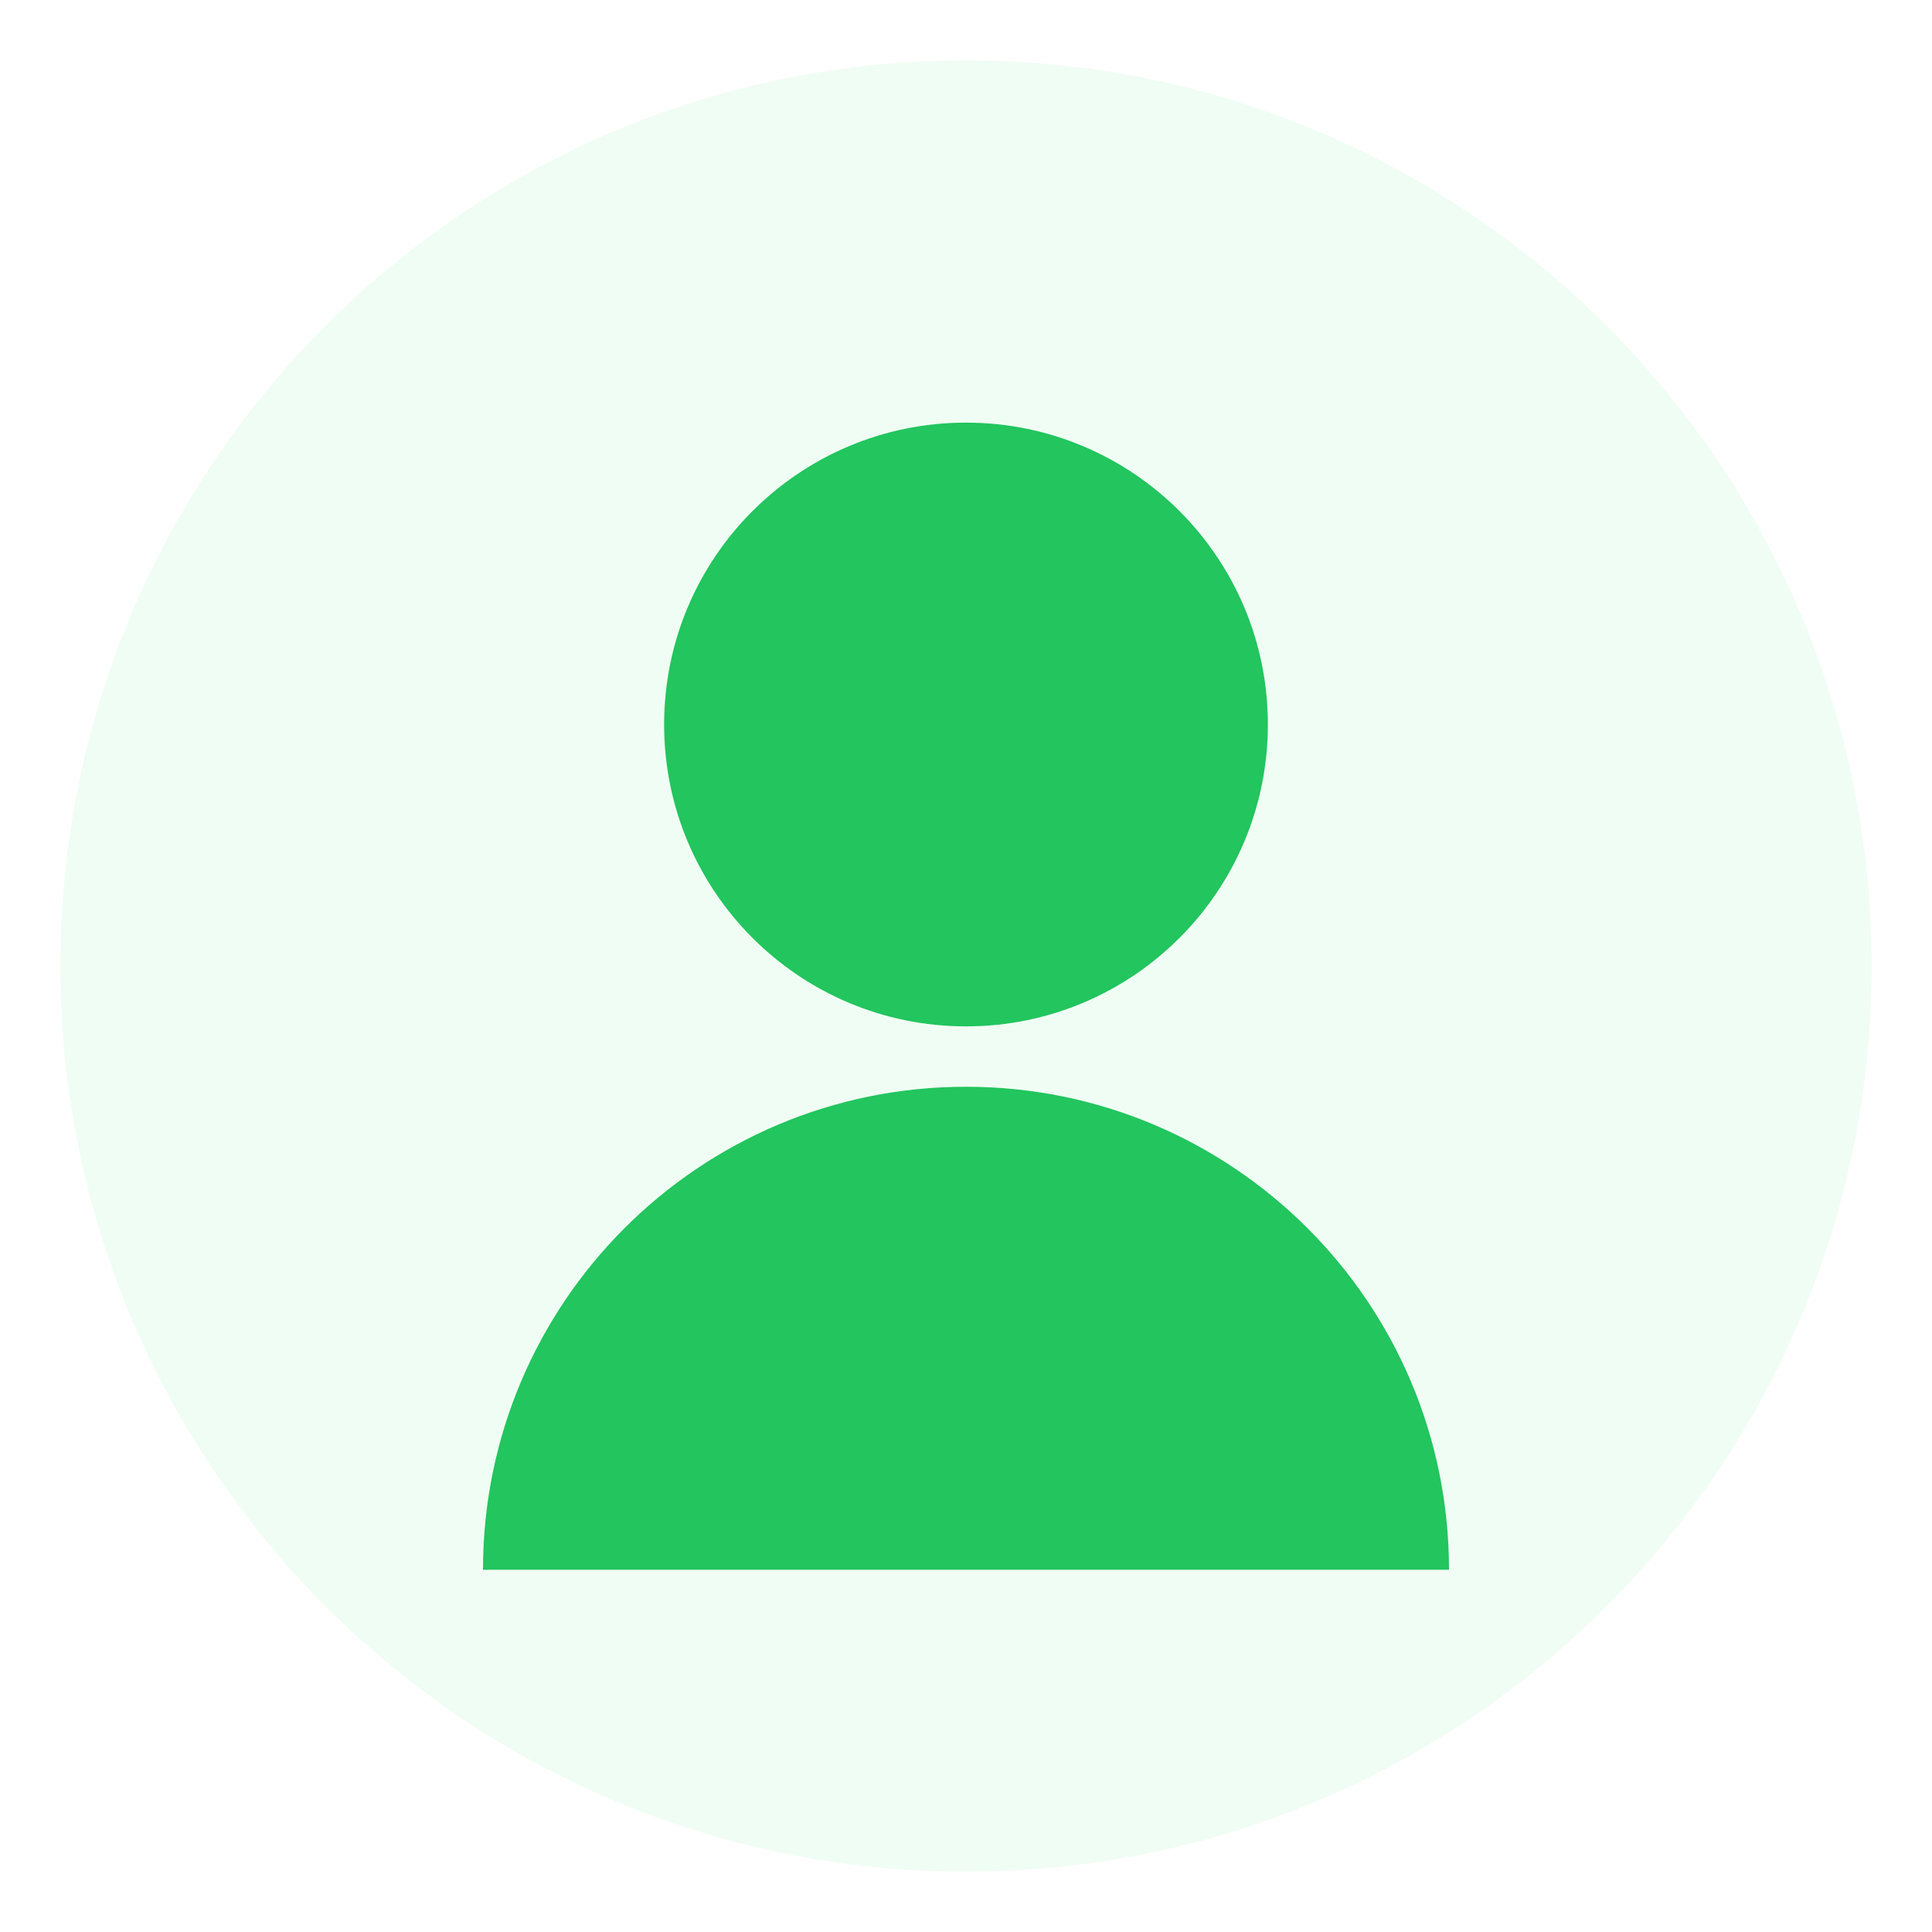
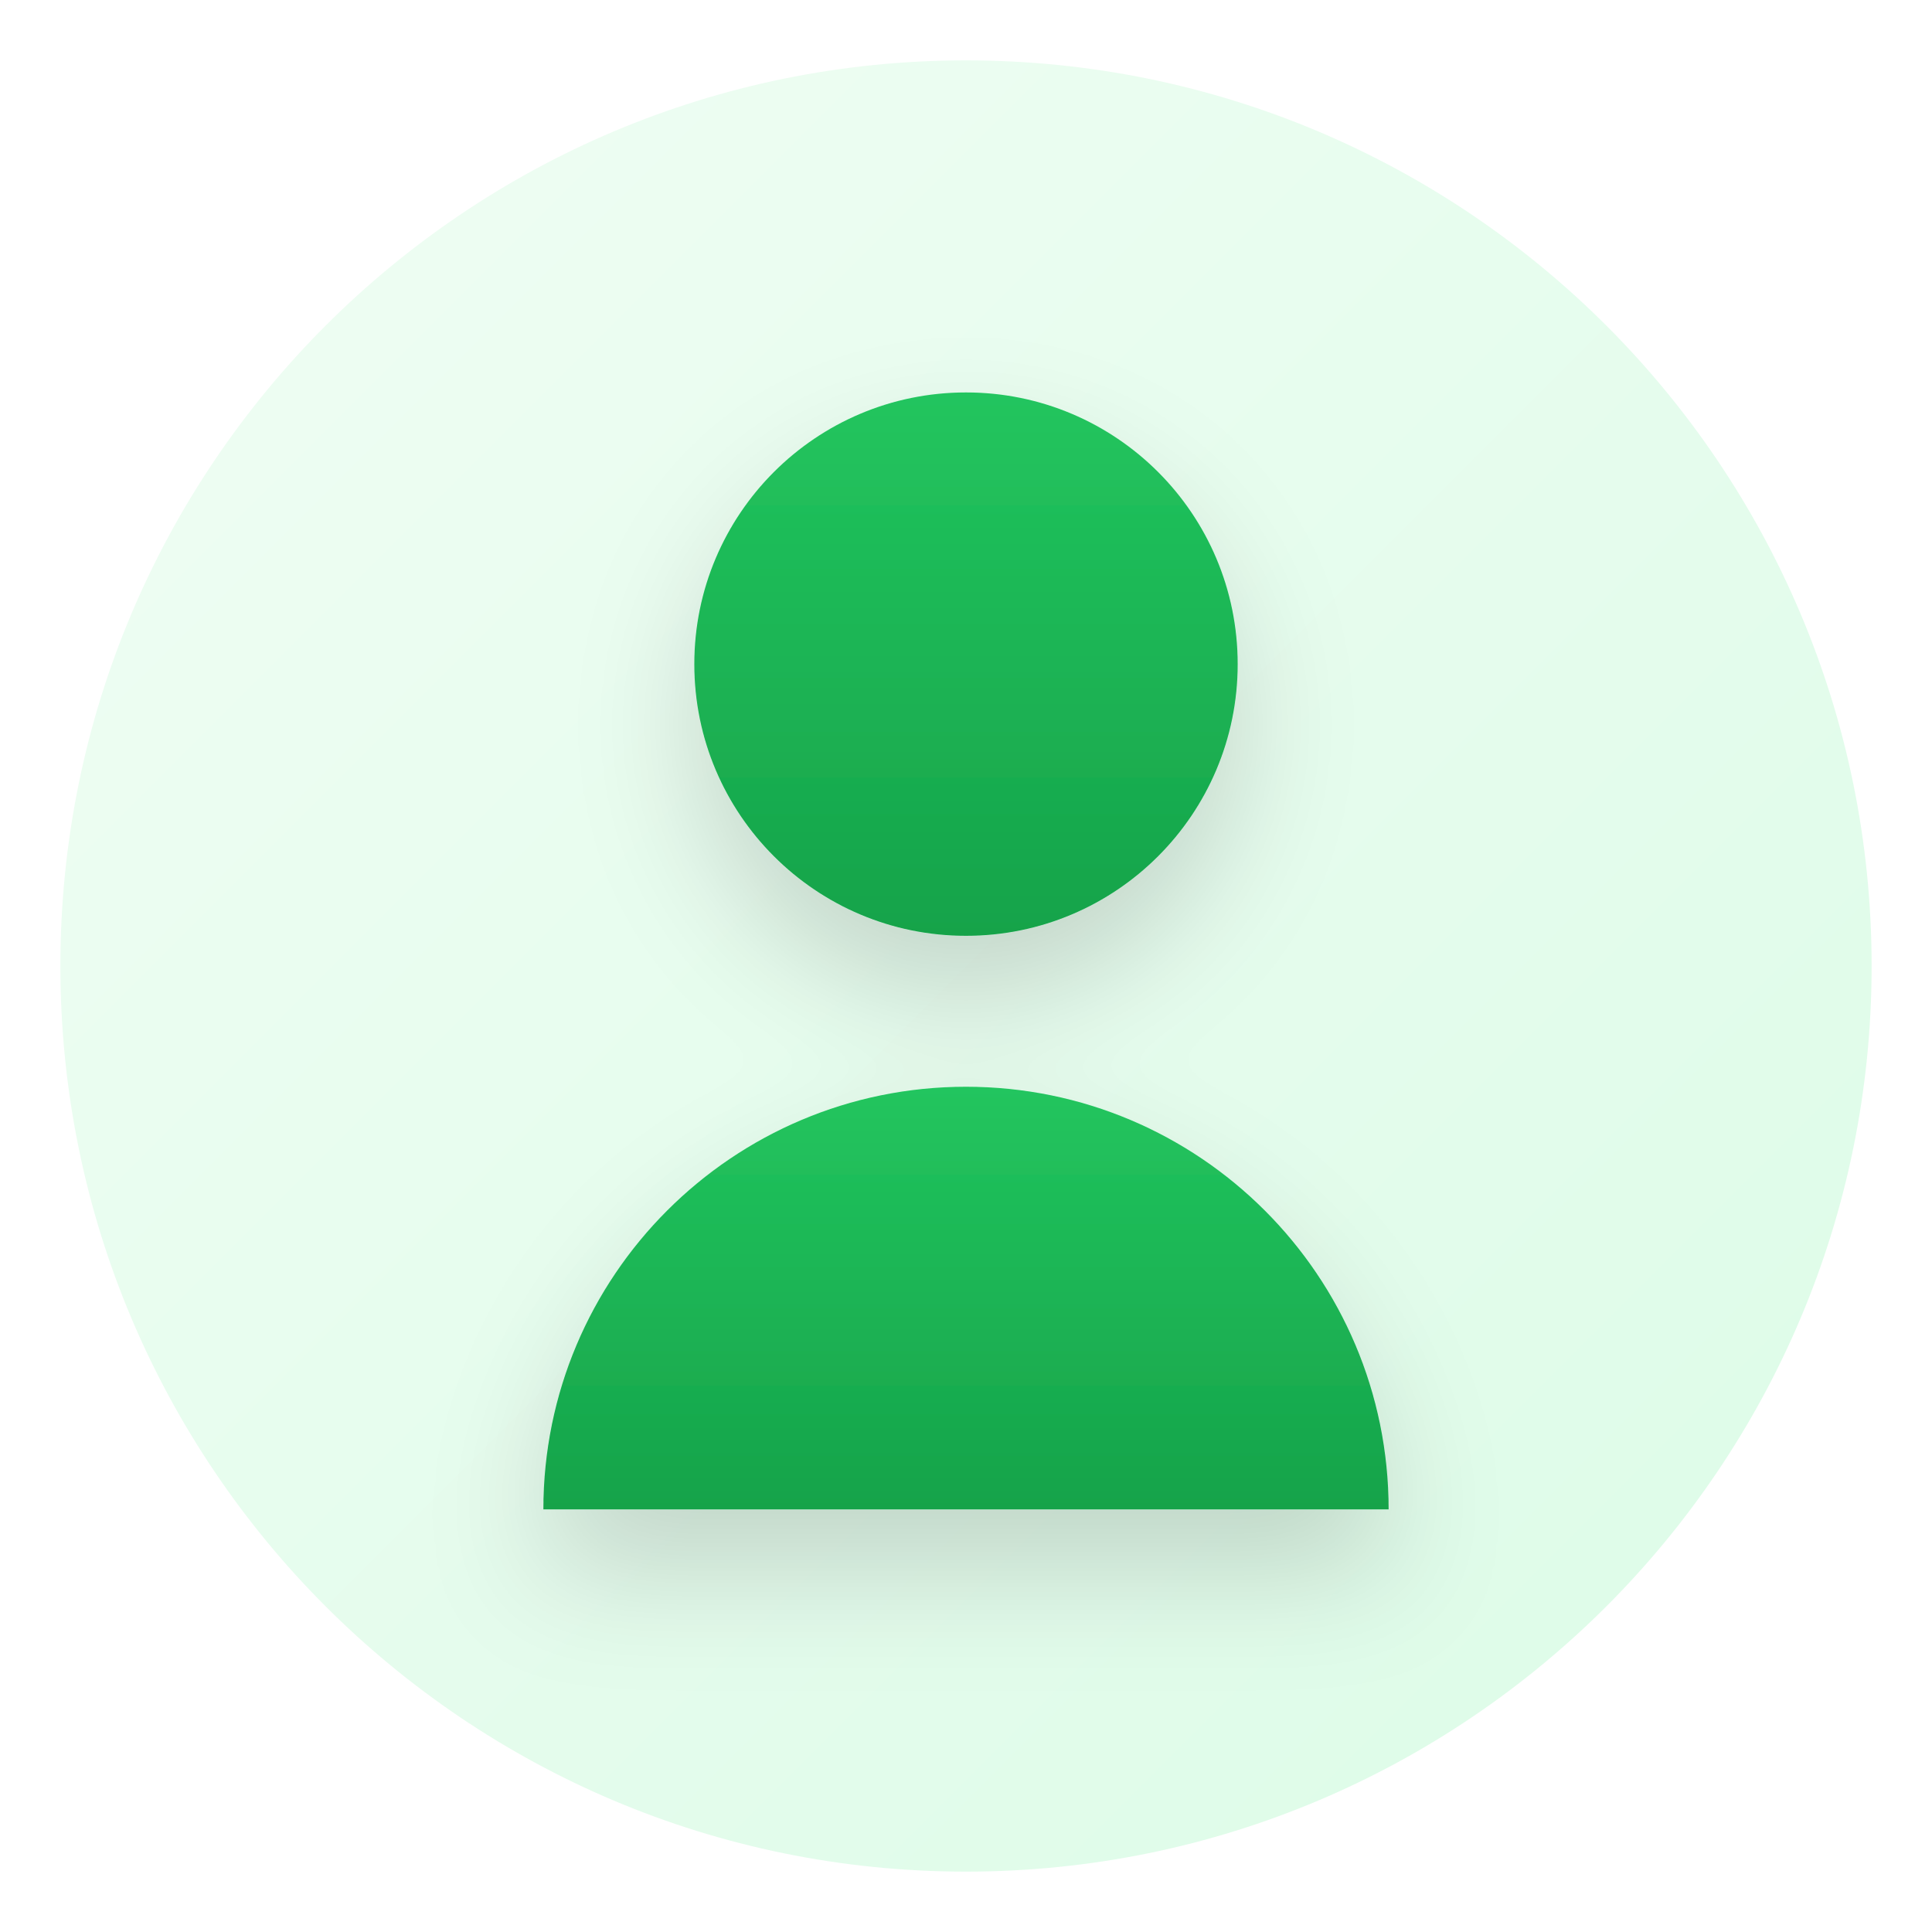
<svg xmlns="http://www.w3.org/2000/svg" viewBox="0 0 64 64" fill="none">
-   <circle cx="32" cy="32" r="30" fill="#f0fdf4" />
-   <circle cx="32" cy="24" r="10" fill="#22c55e" />
-   <path d="M16 52c0-8.837 7.163-16 16-16s16 7.163 16 16" fill="#22c55e" />
+   <defs>
+     <linearGradient id="persBg" x1="0%" y1="0%" x2="100%" y2="100%">
+       <stop offset="0%" style="stop-color:#f0fdf4" />
+       <stop offset="100%" style="stop-color:#dcfce7" />
+     </linearGradient>
+     <linearGradient id="persFg" x1="0%" y1="0%" x2="0%" y2="100%">
+       <stop offset="0%" style="stop-color:#22c55e" />
+       <stop offset="100%" style="stop-color:#16a34a" />
+     </linearGradient>
+     <filter id="shadow2" x="-20%" y="-20%" width="140%" height="140%">
+       <feDropShadow dx="0" dy="2" stdDeviation="2" flood-opacity="0.15" />
+     </filter>
+   </defs>
+   <circle cx="32" cy="32" r="30" fill="url(#persBg)" />
+   <g filter="url(#shadow2)">
+     <circle cx="32" cy="22" r="9" fill="url(#persFg)" />
+     <path d="M18 50c0-7.732 6.268-14 14-14s14 6.268 14 14" fill="url(#persFg)" />
+   </g>
</svg>
